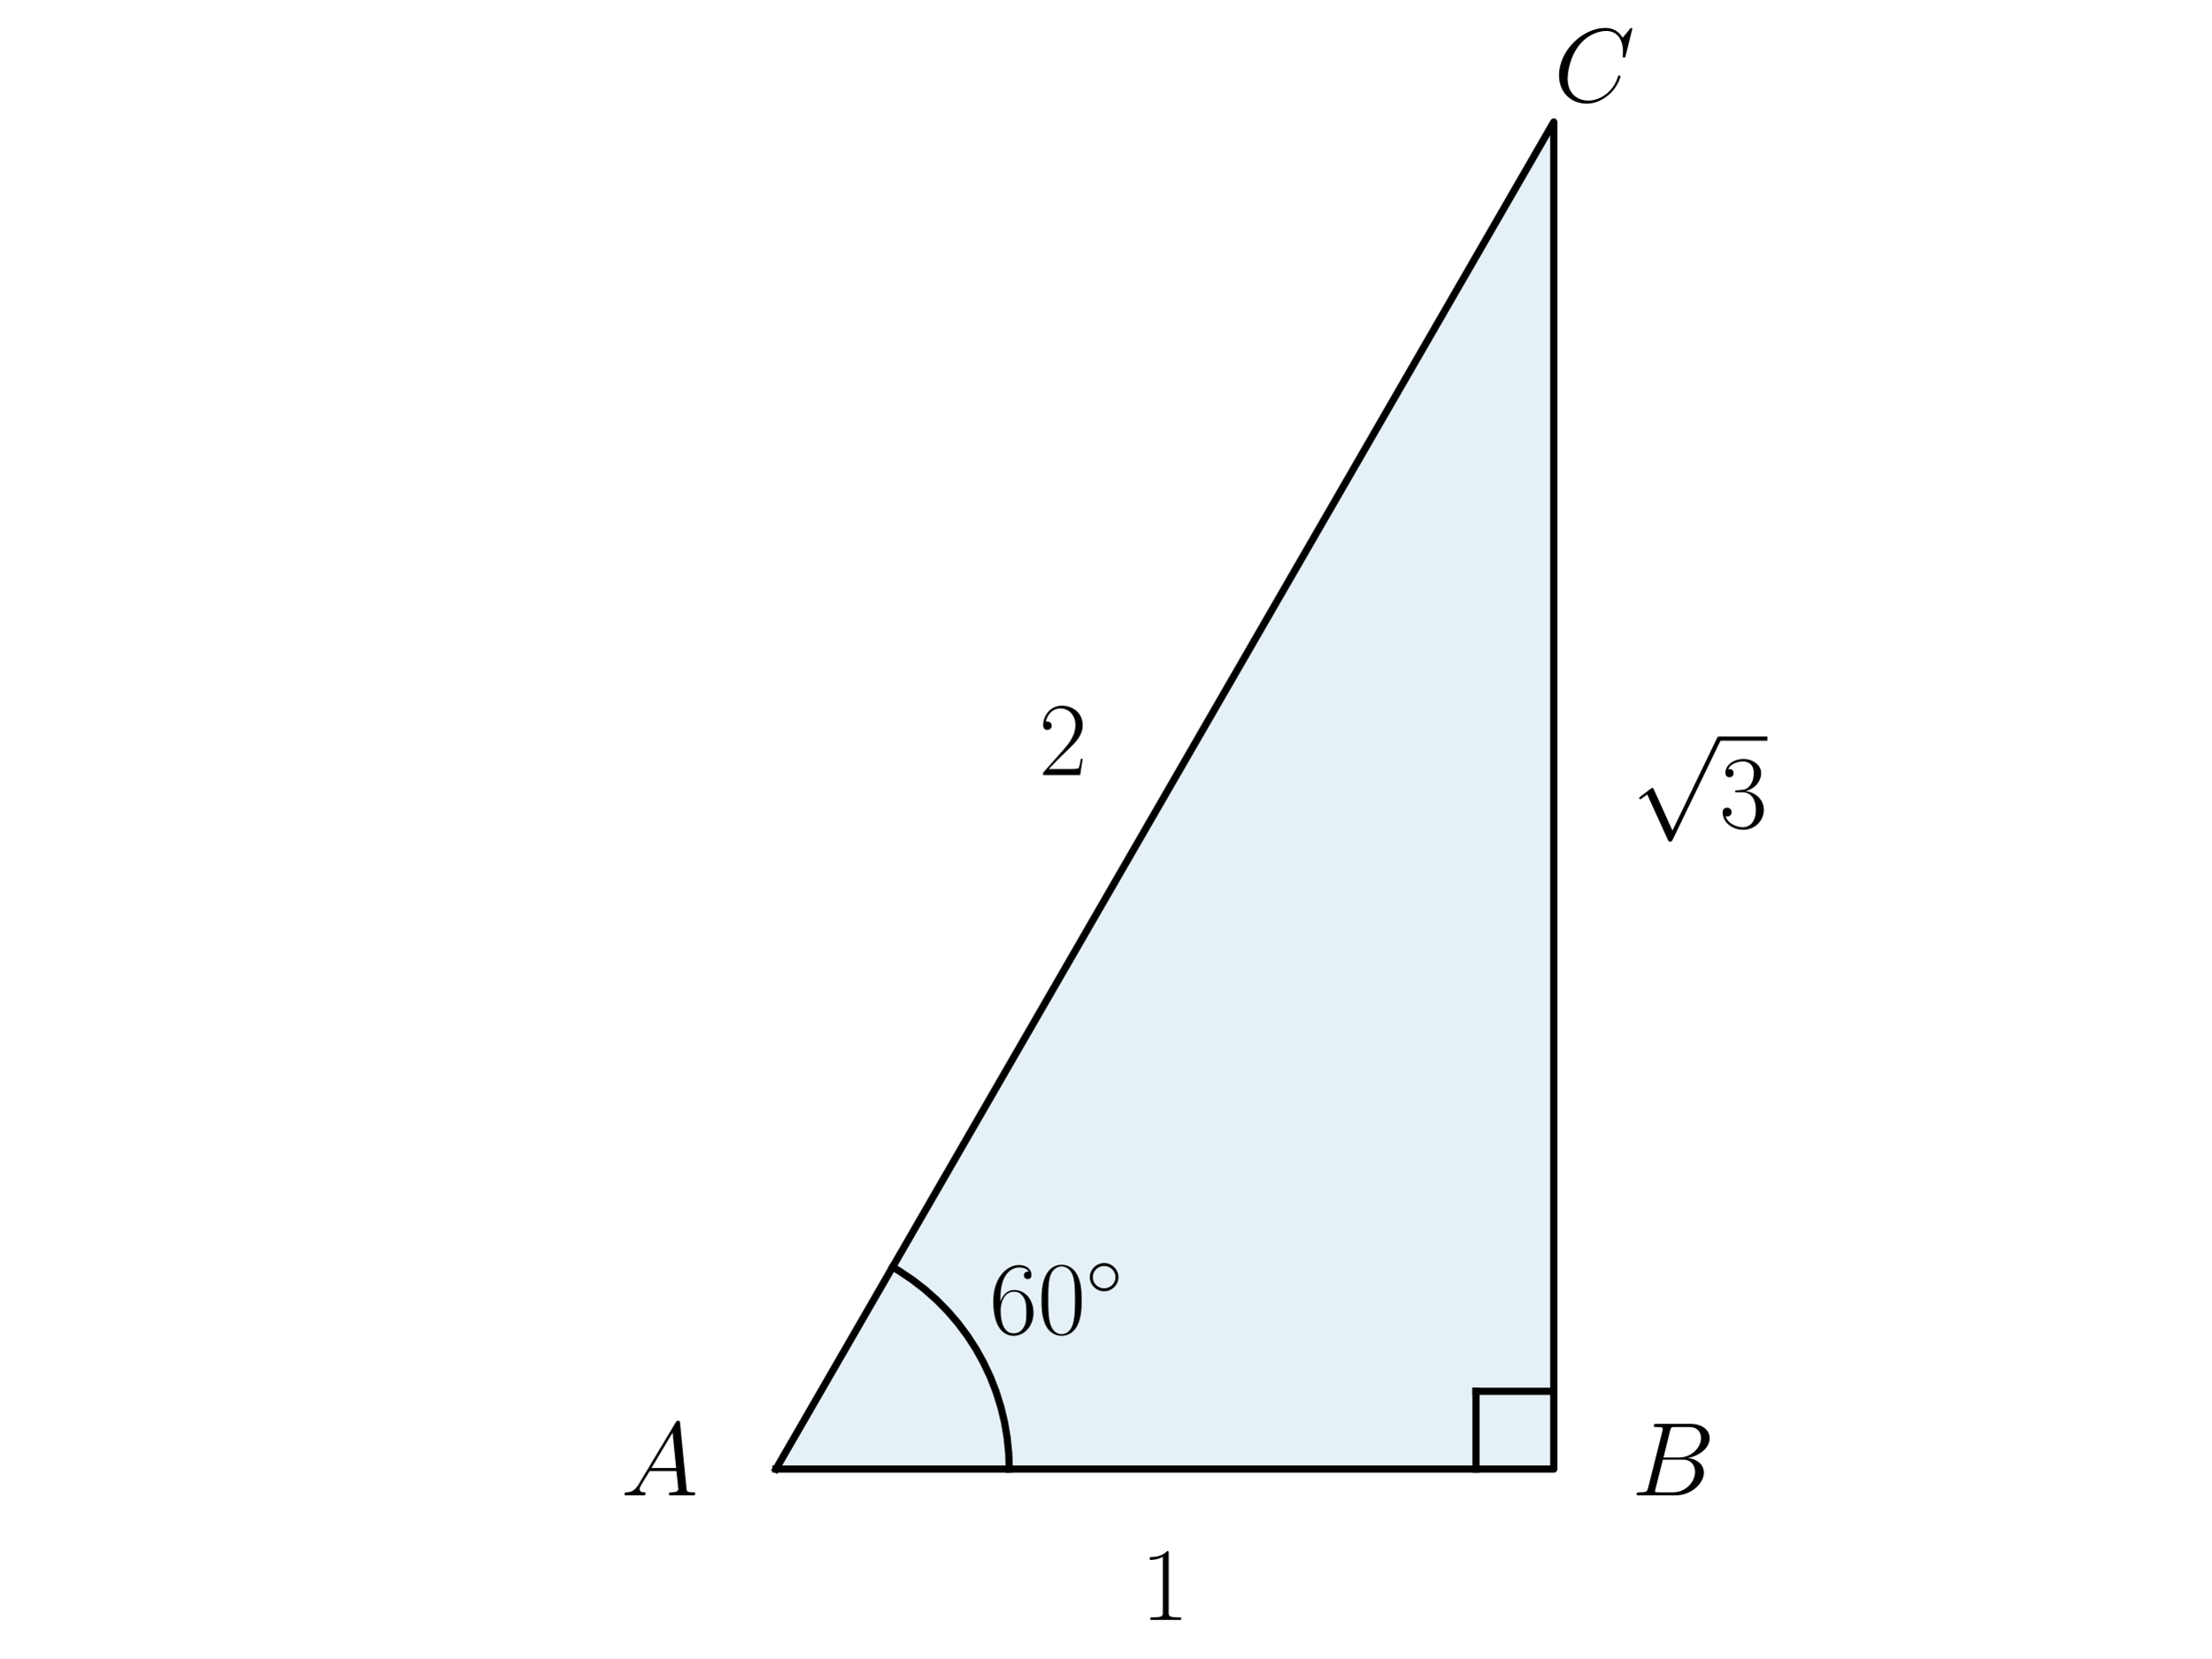
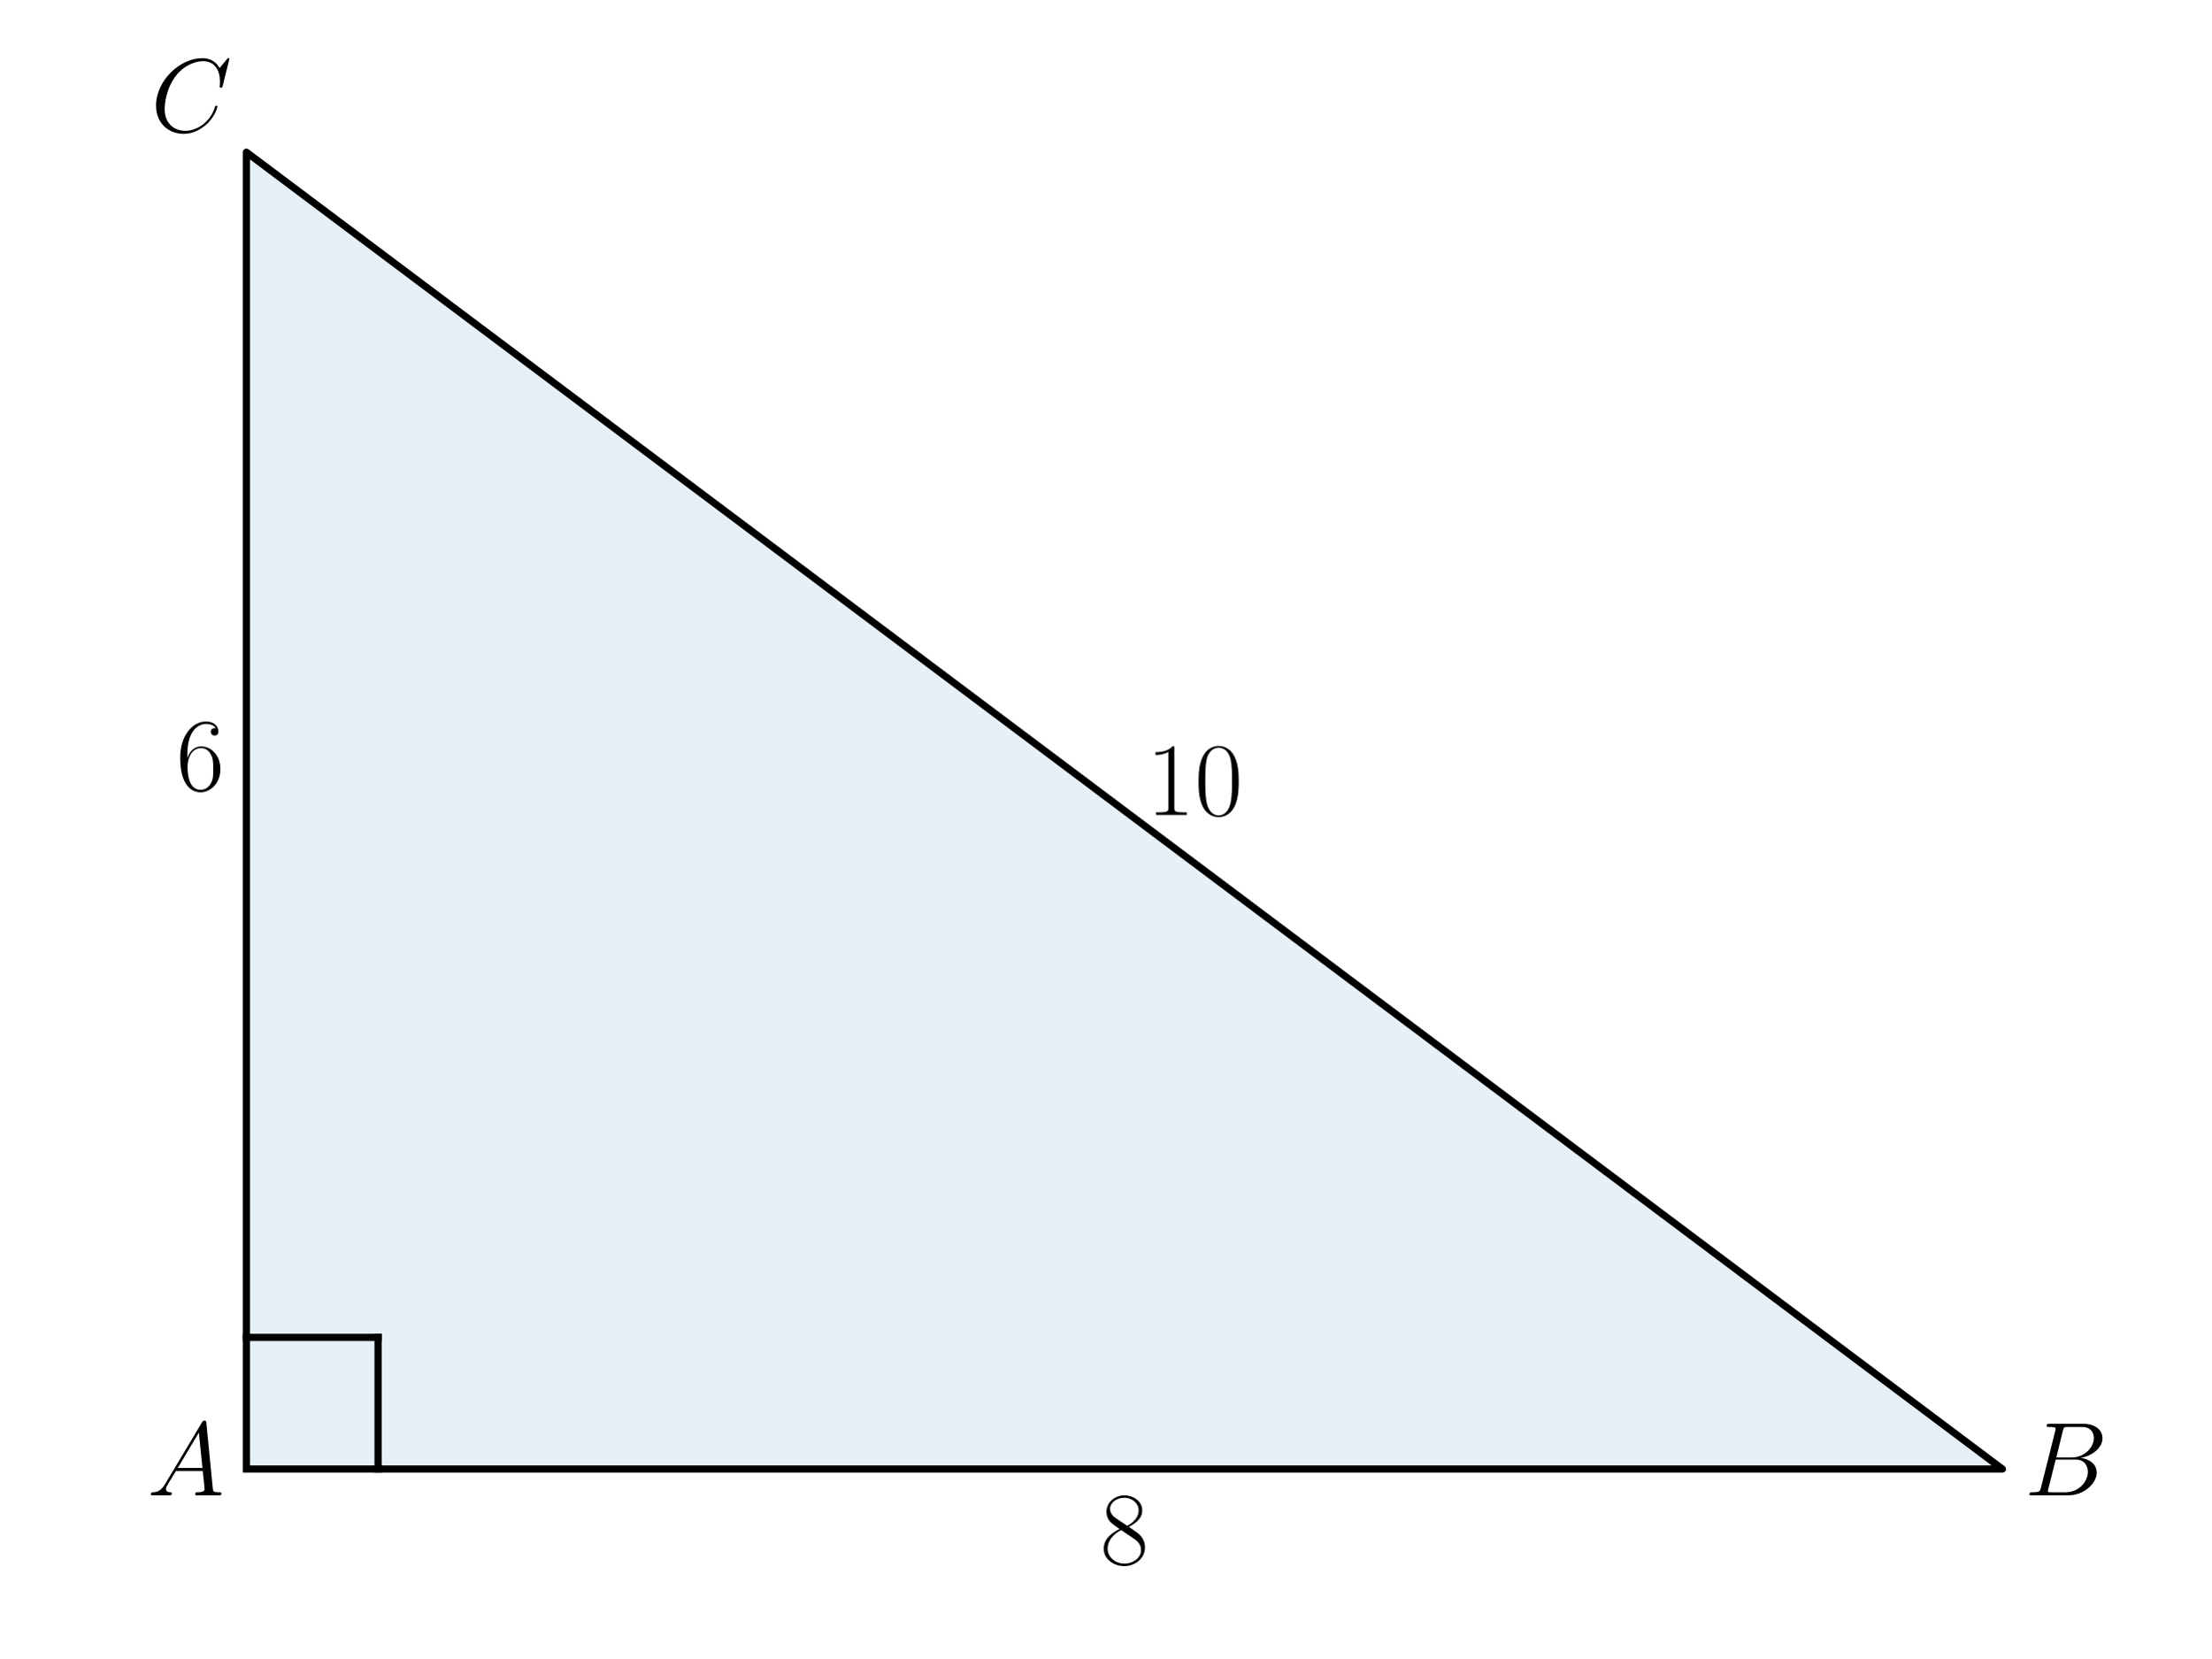
<svg xmlns="http://www.w3.org/2000/svg" xmlns:xlink="http://www.w3.org/1999/xlink" width="460.8pt" height="345.6pt" viewBox="0 0 460.8 345.6" version="1.1">
  <defs>
    <style type="text/css">*{stroke-linejoin: round; stroke-linecap: butt}</style>
  </defs>
  <g id="figure_1">
    <g id="patch_1">
      <path d="M 0 345.6  L 460.8 345.6  L 460.8 0  L 0 0  L 0 345.6  z " style="fill: none" />
    </g>
    <g id="axes_1">
      <g id="patch_2">
-         <path d="M 161.701 306.208  L 323.811 306.208  L 323.811 25.425  z " clip-path="url(#p8e1c2f976f)" style="fill: #0072b2; opacity: 0.1; stroke: #0072b2; stroke-linejoin: miter" />
+         <path d="M 51.345 306.195  L 417.307 306.195  L 51.345 31.723  z " clip-path="url(#pdc01a32291)" style="fill: #0072b2; opacity: 0.1; stroke: #0072b2; stroke-linejoin: miter" />
      </g>
      <g id="line2d_1">
-         <path d="M 161.701 306.208  L 323.811 306.208  L 323.811 25.425  L 161.701 306.208  " clip-path="url(#p8e1c2f976f)" style="fill: none; stroke: #000000; stroke-width: 1.5; stroke-linecap: square" />
+         <path d="M 51.345 306.195  L 417.307 306.195  L 51.345 31.723  L 51.345 306.195  " clip-path="url(#pdc01a32291)" style="fill: none; stroke: #000000; stroke-width: 1.5; stroke-linecap: square" />
      </g>
      <g id="line2d_2">
-         <path d="M 210.334 306.208  L 210.223 302.924  L 209.89 299.656  L 209.338 296.418  L 208.569 293.224  L 207.585 290.09  L 206.392 287.029  L 204.996 284.056  L 203.401 281.183  L 201.617 278.425  L 199.65 275.794  L 197.51 273.301  L 195.207 270.959  L 192.751 268.777  L 190.153 266.766  L 187.426 264.936  L 186.017 264.09  L 186.017 264.09  " clip-path="url(#p8e1c2f976f)" style="fill: none; stroke: #000000; stroke-width: 1.5; stroke-linecap: square" />
+         <path d="M 51.345 278.748  L 78.792 278.748  " clip-path="url(#pdc01a32291)" style="fill: none; stroke: #000000; stroke-width: 1.5; stroke-linecap: square" />
      </g>
      <g id="line2d_3">
-         <path d="M 323.811 289.997  L 307.6 289.997  " clip-path="url(#p8e1c2f976f)" style="fill: none; stroke: #000000; stroke-width: 1.5; stroke-linecap: square" />
-       </g>
-       <g id="line2d_4">
-         <path d="M 307.6 306.208  L 307.6 289.997  " clip-path="url(#p8e1c2f976f)" style="fill: none; stroke: #000000; stroke-width: 1.5; stroke-linecap: square" />
+         <path d="M 78.792 306.195  L 78.792 278.748  " clip-path="url(#pdc01a32291)" style="fill: none; stroke: #000000; stroke-width: 1.5; stroke-linecap: square" />
      </g>
      <g id="text_1">
-         <g transform="translate(129.4016 311.6864) scale(0.22 -0.22)">
+         <g transform="translate(30.68229 311.6734) scale(0.22 -0.22)">
          <defs>
            <path id="CMMI12-41" d="M 1088 691  C 864 314 646 186 339 186  C 269 180 218 180 218 58  C 218 24 250 0 294 0  C 410 0 698 0 813 0  C 998 0 1203 0 1382 0  C 1421 0 1498 0 1498 122  C 1498 180 1446 186 1408 186  C 1261 186 1139 236 1139 388  C 1139 476 1178 546 1261 685  L 1747 1479  L 3379 1479  C 3386 1423 3386 1373 3392 1316  C 3411 1152 3488 495 3488 376  C 3488 186 3162 186 3059 186  C 2989 186 2918 186 2918 70  C 2918 0 2976 0 3014 0  C 3123 0 3251 0 3360 0  L 3725 0  C 4115 0 4397 0 4403 0  C 4448 0 4518 0 4518 122  C 4518 186 4461 186 4365 186  C 4013 186 4006 244 3987 434  L 3597 4404  C 3584 4531 3558 4544 3488 4544  C 3424 4544 3386 4531 3328 4435  L 1088 691  z M 1856 1664  L 3142 3819  L 3360 1664  L 1856 1664  z " transform="scale(0.015625)" />
          </defs>
          <use xlink:href="#CMMI12-41" transform="scale(0.996264)" />
        </g>
      </g>
      <g id="text_2">
-         <g transform="translate(340.0217 311.6864) scale(0.22 -0.22)">
+         <g transform="translate(421.8817 311.6734) scale(0.22 -0.22)">
          <defs>
            <path id="CMMI12-42" d="M 2342 3921  C 2400 4160 2426 4160 2675 4160  L 3507 4160  C 4230 4160 4230 3544 4230 3485  C 4230 2966 3712 2304 2867 2304  L 1946 2304  L 2342 3921  z M 3424 2275  C 4122 2402 4755 2886 4755 3473  C 4755 3970 4314 4352 3590 4352  L 1536 4352  C 1414 4352 1357 4352 1357 4226  C 1357 4160 1414 4160 1510 4160  C 1901 4160 1901 4112 1901 4044  C 1901 4032 1901 3993 1875 3897  L 1011 472  C 954 249 941 185 493 185  C 371 185 307 185 307 70  C 307 0 346 0 474 0  L 2669 0  C 3648 0 4403 739 4403 1383  C 4403 1906 3942 2224 3424 2275  z M 2515 185  L 1651 185  C 1562 185 1549 185 1510 192  C 1440 198 1434 211 1434 261  C 1434 305 1446 343 1459 399  L 1907 2176  L 3110 2176  C 3866 2176 3866 1483 3866 1433  C 3866 828 3309 185 2515 185  z " transform="scale(0.015625)" />
          </defs>
          <use xlink:href="#CMMI12-42" transform="scale(0.996264)" />
        </g>
      </g>
      <g id="text_3">
-         <g transform="translate(323.8107 21.16189) scale(0.22 -0.22)">
+         <g transform="translate(31.41617 27.4598) scale(0.22 -0.22)">
          <defs>
            <path id="CMMI12-43" d="M 4781 4423  C 4781 4480 4736 4480 4723 4480  C 4710 4480 4685 4480 4634 4416  L 4192 3882  C 3968 4264 3616 4480 3136 4480  C 1754 4480 320 3088 320 1595  C 320 533 1069 -128 2003 -128  C 2515 -128 2963 88 3334 400  C 3891 863 4058 1481 4058 1531  C 4058 1588 4006 1588 3987 1588  C 3930 1588 3923 1550 3910 1524  C 3616 534 2752 57 2112 57  C 1434 57 845 489 845 1391  C 845 1595 909 2700 1632 3532  C 1984 3939 2586 4295 3194 4295  C 3898 4295 4211 3717 4211 3068  C 4211 2903 4192 2764 4192 2738  C 4192 2681 4256 2681 4275 2681  C 4346 2681 4352 2687 4378 2801  L 4781 4423  z " transform="scale(0.015625)" />
          </defs>
          <use xlink:href="#CMMI12-43" transform="scale(0.996264)" />
        </g>
      </g>
      <g id="text_4">
-         <g transform="translate(206.1728 277.9925) scale(0.22 -0.22)">
+         <g transform="translate(229.3001 325.9899) scale(0.22 -0.22)">
          <defs>
-             <path id="CMR17-36" d="M 678 2176  C 678 3690 1395 4032 1811 4032  C 1946 4032 2272 4009 2400 3776  C 2298 3776 2106 3776 2106 3553  C 2106 3381 2246 3323 2336 3323  C 2394 3323 2566 3348 2566 3560  C 2566 3954 2246 4179 1805 4179  C 1043 4179 243 3390 243 1984  C 243 253 966 -128 1478 -128  C 2099 -128 2688 427 2688 1283  C 2688 2081 2170 2662 1517 2662  C 1126 2662 838 2407 678 1960  L 678 2176  z M 1478 25  C 691 25 691 1200 691 1436  C 691 1896 909 2560 1504 2560  C 1613 2560 1926 2560 2138 2120  C 2253 1870 2253 1609 2253 1289  C 2253 944 2253 690 2118 434  C 1978 171 1773 25 1478 25  z " transform="scale(0.015625)" />
-             <path id="CMR17-30" d="M 2688 2025  C 2688 2416 2682 3080 2413 3591  C 2176 4039 1798 4198 1466 4198  C 1158 4198 768 4058 525 3597  C 269 3118 243 2524 243 2025  C 243 1661 250 1106 448 619  C 723 -39 1216 -128 1466 -128  C 1760 -128 2208 -7 2470 600  C 2662 1042 2688 1559 2688 2025  z M 1466 -26  C 1056 -26 813 325 723 812  C 653 1188 653 1738 653 2096  C 653 2588 653 2997 736 3387  C 858 3929 1216 4096 1466 4096  C 1728 4096 2067 3923 2189 3400  C 2272 3036 2278 2607 2278 2096  C 2278 1680 2278 1169 2202 792  C 2067 95 1690 -26 1466 -26  z " transform="scale(0.015625)" />
-             <path id="CMSY10-e" d="M 2842 1600  C 2842 2277 2272 2828 1600 2828  C 909 2828 352 2264 352 1600  C 352 930 909 372 1600 372  C 2272 372 2842 923 2842 1600  z M 1600 628  C 1043 628 608 1070 608 1600  C 608 2130 1050 2572 1600 2572  C 2131 2572 2586 2142 2586 1600  C 2586 1058 2131 628 1600 628  z " transform="scale(0.015625)" />
+             <path id="CMR17-38" d="M 1741 2264  C 2144 2467 2554 2773 2554 3263  C 2554 3841 1990 4179 1472 4179  C 890 4179 378 3759 378 3180  C 378 3021 416 2747 666 2505  C 730 2442 998 2251 1171 2130  C 883 1983 211 1634 211 934  C 211 279 838 -128 1459 -128  C 2144 -128 2720 362 2720 1010  C 2720 1590 2330 1857 2074 2029  L 1741 2264  z M 902 2822  C 851 2854 595 3051 595 3351  C 595 3739 998 4032 1459 4032  C 1965 4032 2336 3676 2336 3262  C 2336 2669 1670 2331 1638 2331  C 1632 2331 1626 2331 1574 2370  L 902 2822  z M 2080 1519  C 2176 1449 2483 1240 2483 851  C 2483 381 2010 25 1472 25  C 890 25 448 438 448 940  C 448 1443 838 1862 1280 2060  L 2080 1519  z " transform="scale(0.015625)" />
          </defs>
-           <use xlink:href="#CMR17-36" transform="scale(0.996264)" />
-           <use xlink:href="#CMR17-30" transform="translate(45.69048 0) scale(0.996264)" />
-           <use xlink:href="#CMSY10-e" transform="translate(91.38095 36.15364) scale(0.697382)" />
+           <use xlink:href="#CMR17-38" transform="scale(0.996264)" />
        </g>
      </g>
      <g id="text_5">
-         <g transform="translate(237.7298 337.6393) scale(0.22 -0.22)">
+         <g transform="translate(36.71851 164.6956) scale(0.22 -0.22)">
          <defs>
-             <path id="CMR17-31" d="M 1702 4058  C 1702 4192 1696 4192 1606 4192  C 1357 3916 979 3827 621 3827  C 602 3827 570 3827 563 3808  C 557 3795 557 3782 557 3648  C 755 3648 1088 3686 1344 3839  L 1344 461  C 1344 236 1331 160 781 160  L 589 160  L 589 0  C 896 0 1216 0 1523 0  C 1830 0 2150 0 2458 0  L 2458 160  L 2266 160  C 1715 160 1702 230 1702 458  L 1702 4058  z " transform="scale(0.015625)" />
+             <path id="CMR17-36" d="M 678 2176  C 678 3690 1395 4032 1811 4032  C 1946 4032 2272 4009 2400 3776  C 2298 3776 2106 3776 2106 3553  C 2106 3381 2246 3323 2336 3323  C 2394 3323 2566 3348 2566 3560  C 2566 3954 2246 4179 1805 4179  C 1043 4179 243 3390 243 1984  C 243 253 966 -128 1478 -128  C 2099 -128 2688 427 2688 1283  C 2688 2081 2170 2662 1517 2662  C 1126 2662 838 2407 678 1960  L 678 2176  z M 1478 25  C 691 25 691 1200 691 1436  C 691 1896 909 2560 1504 2560  C 1613 2560 1926 2560 2138 2120  C 2253 1870 2253 1609 2253 1289  C 2253 944 2253 690 2118 434  C 1978 171 1773 25 1478 25  z " transform="scale(0.015625)" />
          </defs>
-           <use xlink:href="#CMR17-31" transform="scale(0.996264)" />
+           <use xlink:href="#CMR17-36" transform="scale(0.996264)" />
        </g>
      </g>
      <g id="text_6">
-         <g transform="translate(216.4928 161.5532) scale(0.22 -0.22)">
+         <g transform="translate(238.9006 169.8631) scale(0.22 -0.22)">
          <defs>
-             <path id="CMR17-32" d="M 2669 989  L 2554 989  C 2490 536 2438 459 2413 420  C 2381 369 1920 369 1830 369  L 602 369  C 832 619 1280 1072 1824 1597  C 2214 1967 2669 2402 2669 3035  C 2669 3790 2067 4224 1395 4224  C 691 4224 262 3604 262 3030  C 262 2780 448 2748 525 2748  C 589 2748 781 2787 781 3010  C 781 3207 614 3264 525 3264  C 486 3264 448 3258 422 3245  C 544 3790 915 4058 1306 4058  C 1862 4058 2227 3617 2227 3035  C 2227 2479 1901 2000 1536 1584  L 262 146  L 262 0  L 2515 0  L 2669 989  z " transform="scale(0.015625)" />
+             <path id="CMR17-31" d="M 1702 4058  C 1702 4192 1696 4192 1606 4192  C 1357 3916 979 3827 621 3827  C 602 3827 570 3827 563 3808  C 557 3795 557 3782 557 3648  C 755 3648 1088 3686 1344 3839  L 1344 461  C 1344 236 1331 160 781 160  L 589 160  L 589 0  C 896 0 1216 0 1523 0  C 1830 0 2150 0 2458 0  L 2458 160  L 2266 160  C 1715 160 1702 230 1702 458  L 1702 4058  z " transform="scale(0.015625)" />
+             <path id="CMR17-30" d="M 2688 2025  C 2688 2416 2682 3080 2413 3591  C 2176 4039 1798 4198 1466 4198  C 1158 4198 768 4058 525 3597  C 269 3118 243 2524 243 2025  C 243 1661 250 1106 448 619  C 723 -39 1216 -128 1466 -128  C 1760 -128 2208 -7 2470 600  C 2662 1042 2688 1559 2688 2025  z M 1466 -26  C 1056 -26 813 325 723 812  C 653 1188 653 1738 653 2096  C 653 2588 653 2997 736 3387  C 858 3929 1216 4096 1466 4096  C 1728 4096 2067 3923 2189 3400  C 2272 3036 2278 2607 2278 2096  C 2278 1680 2278 1169 2202 792  C 2067 95 1690 -26 1466 -26  z " transform="scale(0.015625)" />
          </defs>
-           <use xlink:href="#CMR17-32" transform="scale(0.996264)" />
-         </g>
-       </g>
-       <g id="text_7">
-         <g transform="translate(340.0217 172.5121) scale(0.22 -0.22)">
-           <defs>
-             <path id="CMSY10-70" d="M 2490 -5472  L 1363 -2982  C 1318 -2880 1286 -2880 1267 -2880  C 1261 -2880 1229 -2880 1158 -2931  L 550 -3392  C 467 -3456 467 -3475 467 -3494  C 467 -3526 486 -3565 531 -3565  C 570 -3565 678 -3475 749 -3424  C 787 -3393 883 -3323 954 -3271  L 2214 -6042  C 2259 -6144 2291 -6144 2349 -6144  C 2445 -6144 2464 -6106 2509 -6016  L 5414 0  C 5459 90 5459 115 5459 128  C 5459 192 5408 256 5331 256  C 5280 256 5235 224 5184 122  L 2490 -5472  z " transform="scale(0.015625)" />
-             <path id="CMR17-33" d="M 1414 2157  C 1984 2157 2234 1662 2234 1090  C 2234 320 1824 25 1453 25  C 1114 25 563 194 390 693  C 422 680 454 680 486 680  C 640 680 755 782 755 948  C 755 1133 614 1216 486 1216  C 378 1216 211 1165 211 926  C 211 335 787 -128 1466 -128  C 2176 -128 2720 430 2720 1085  C 2720 1707 2208 2157 1600 2227  C 2086 2328 2554 2756 2554 3329  C 2554 3820 2048 4179 1472 4179  C 890 4179 378 3829 378 3329  C 378 3110 544 3072 627 3072  C 762 3072 877 3155 877 3321  C 877 3486 762 3569 627 3569  C 602 3569 570 3569 544 3557  C 730 3959 1235 4032 1459 4032  C 1683 4032 2106 3925 2106 3320  C 2106 3143 2080 2828 1862 2550  C 1670 2304 1453 2304 1242 2284  C 1210 2284 1062 2269 1037 2269  C 992 2263 966 2257 966 2208  C 966 2163 973 2157 1101 2157  L 1414 2157  z " transform="scale(0.015625)" />
-           </defs>
-           <use xlink:href="#CMSY10-70" transform="translate(0 82.42146) scale(0.996264)" />
-           <use xlink:href="#CMR17-33" transform="translate(83.02225 0) scale(0.996264)" />
-           <path d="M 83.022 82.421  L 128.713 82.421  L 128.713 86.406  L 83.022 86.406  L 83.022 82.421  z " />
+           <use xlink:href="#CMR17-31" transform="scale(0.996264)" />
+           <use xlink:href="#CMR17-30" transform="translate(45.69048 0) scale(0.996264)" />
        </g>
      </g>
    </g>
  </g>
  <defs>
-     <clipPath id="p8e1c2f976f">
-       <rect x="35.511" y="18.188" width="414.489" height="295.257" />
+     <clipPath id="pdc01a32291">
+       <rect x="22.781" y="18.973" width="423.089" height="299.971" />
    </clipPath>
  </defs>
</svg>
